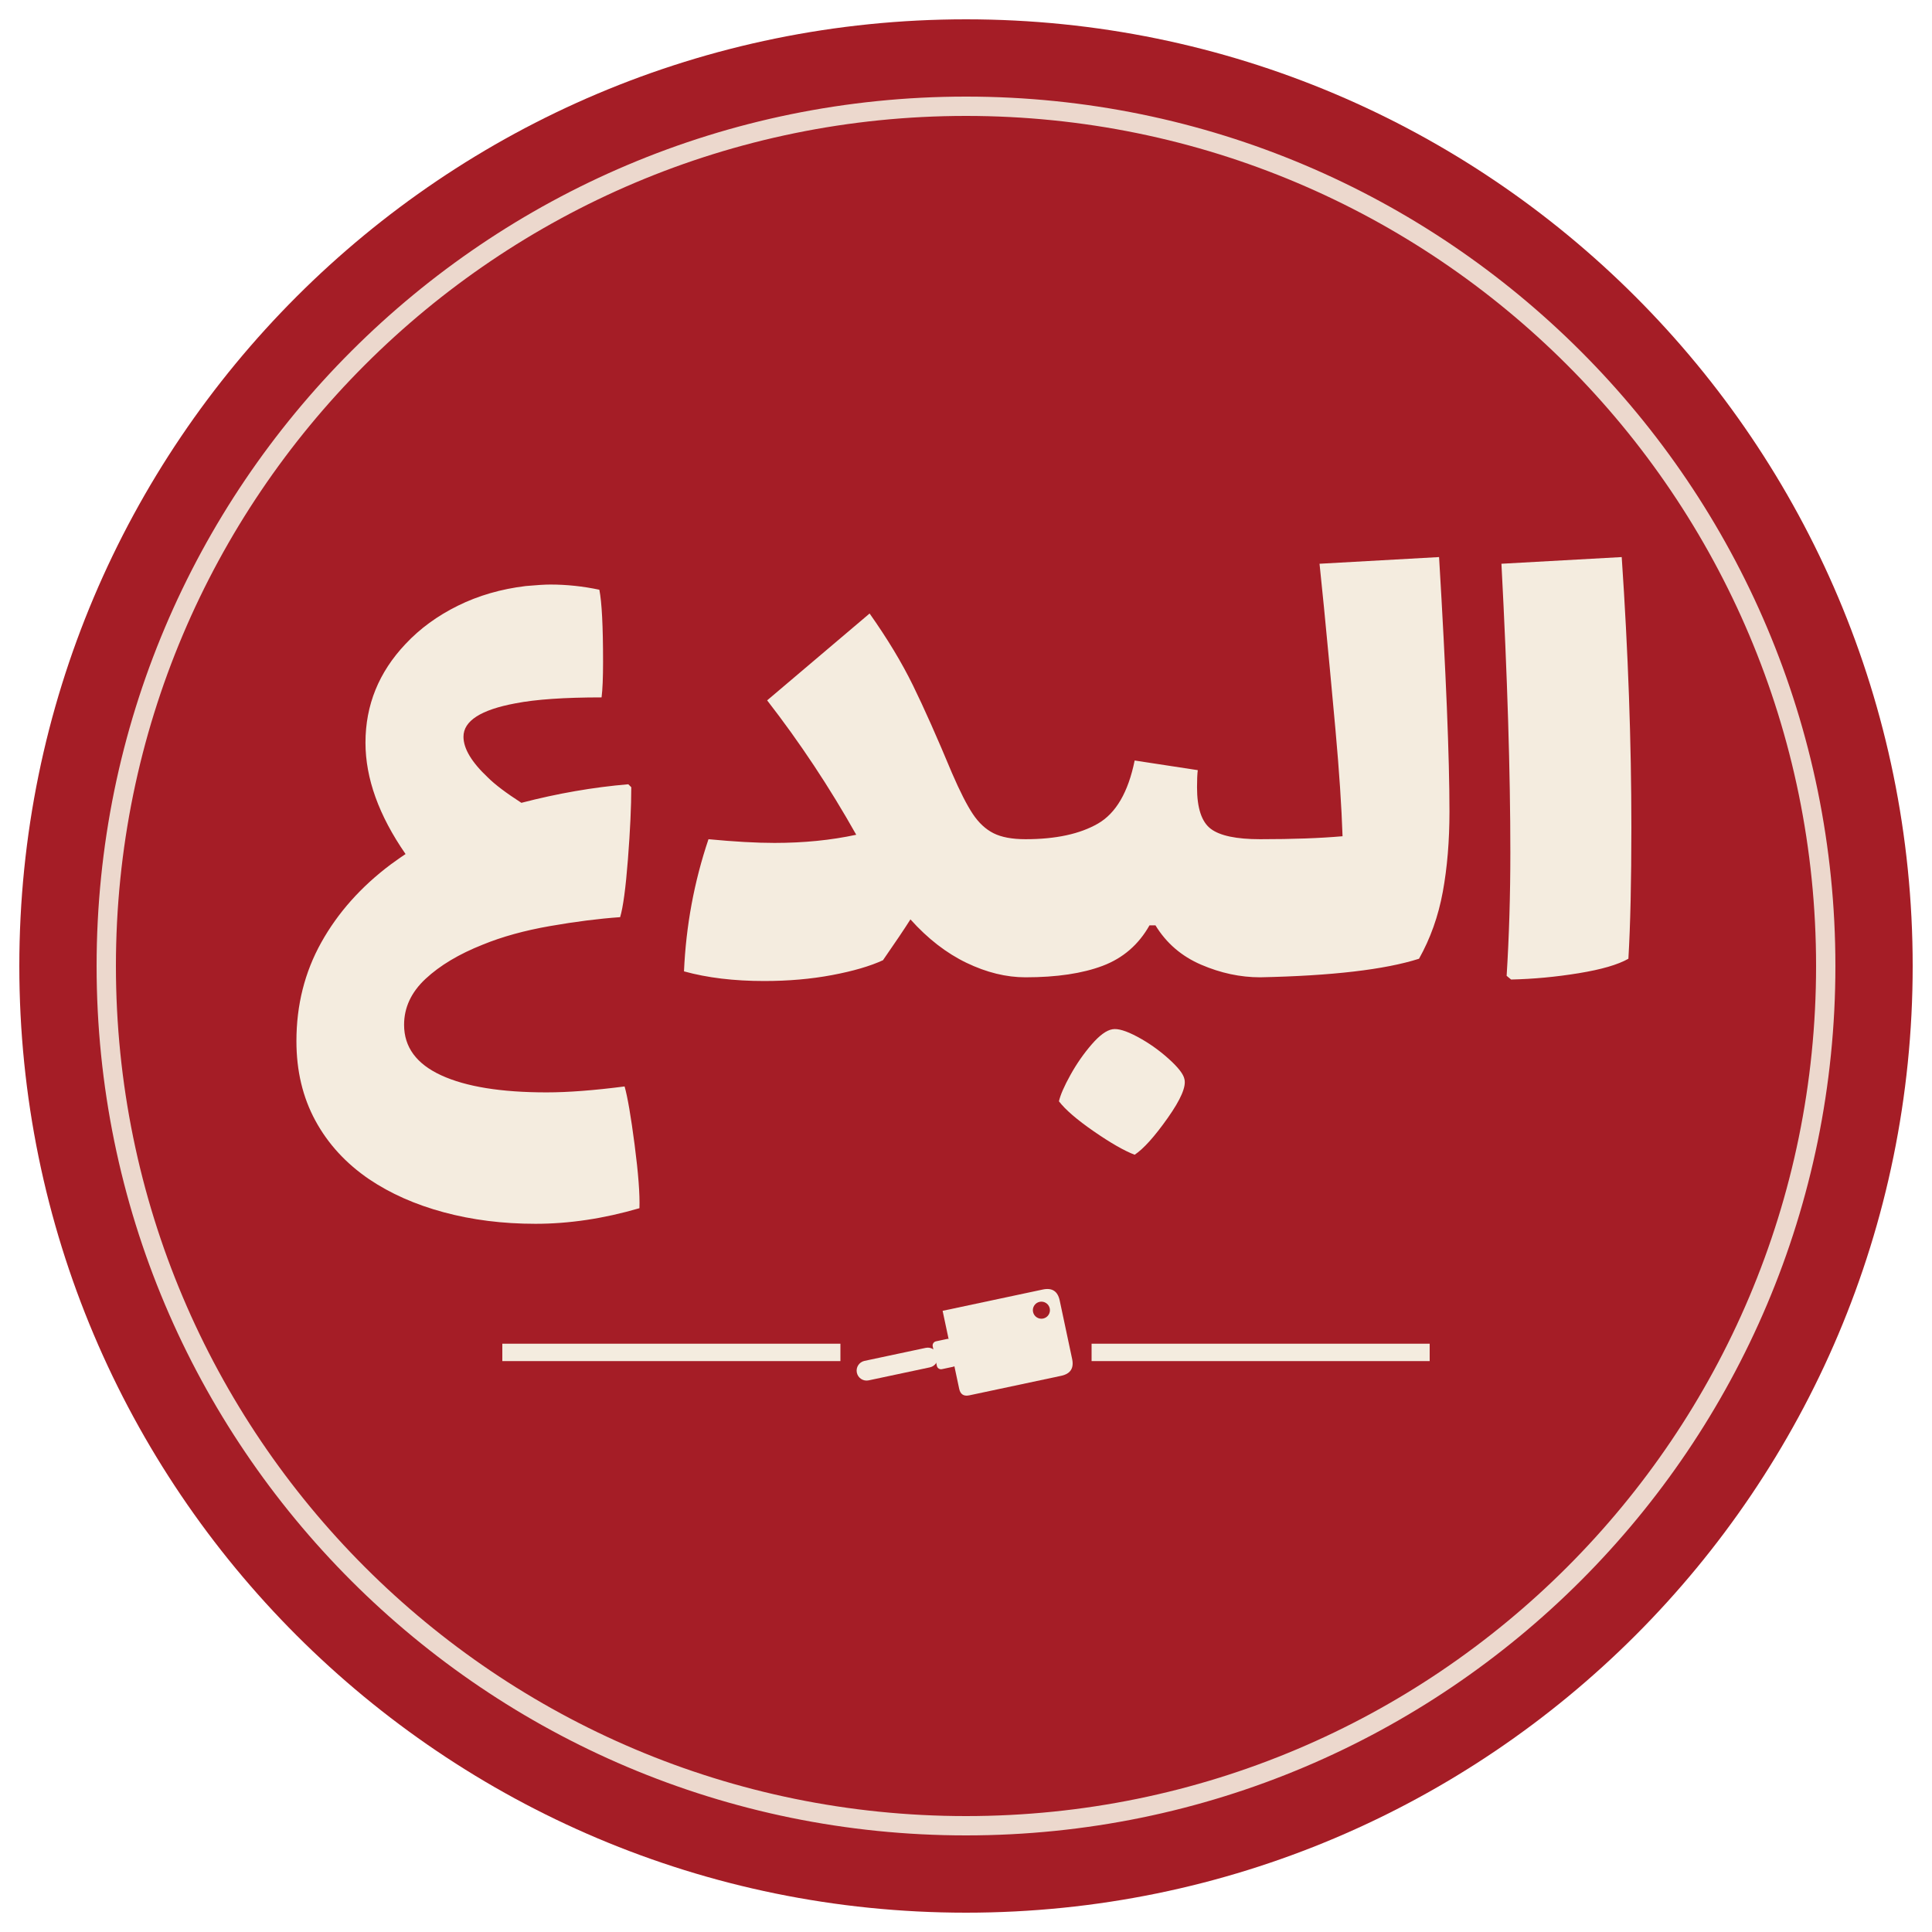
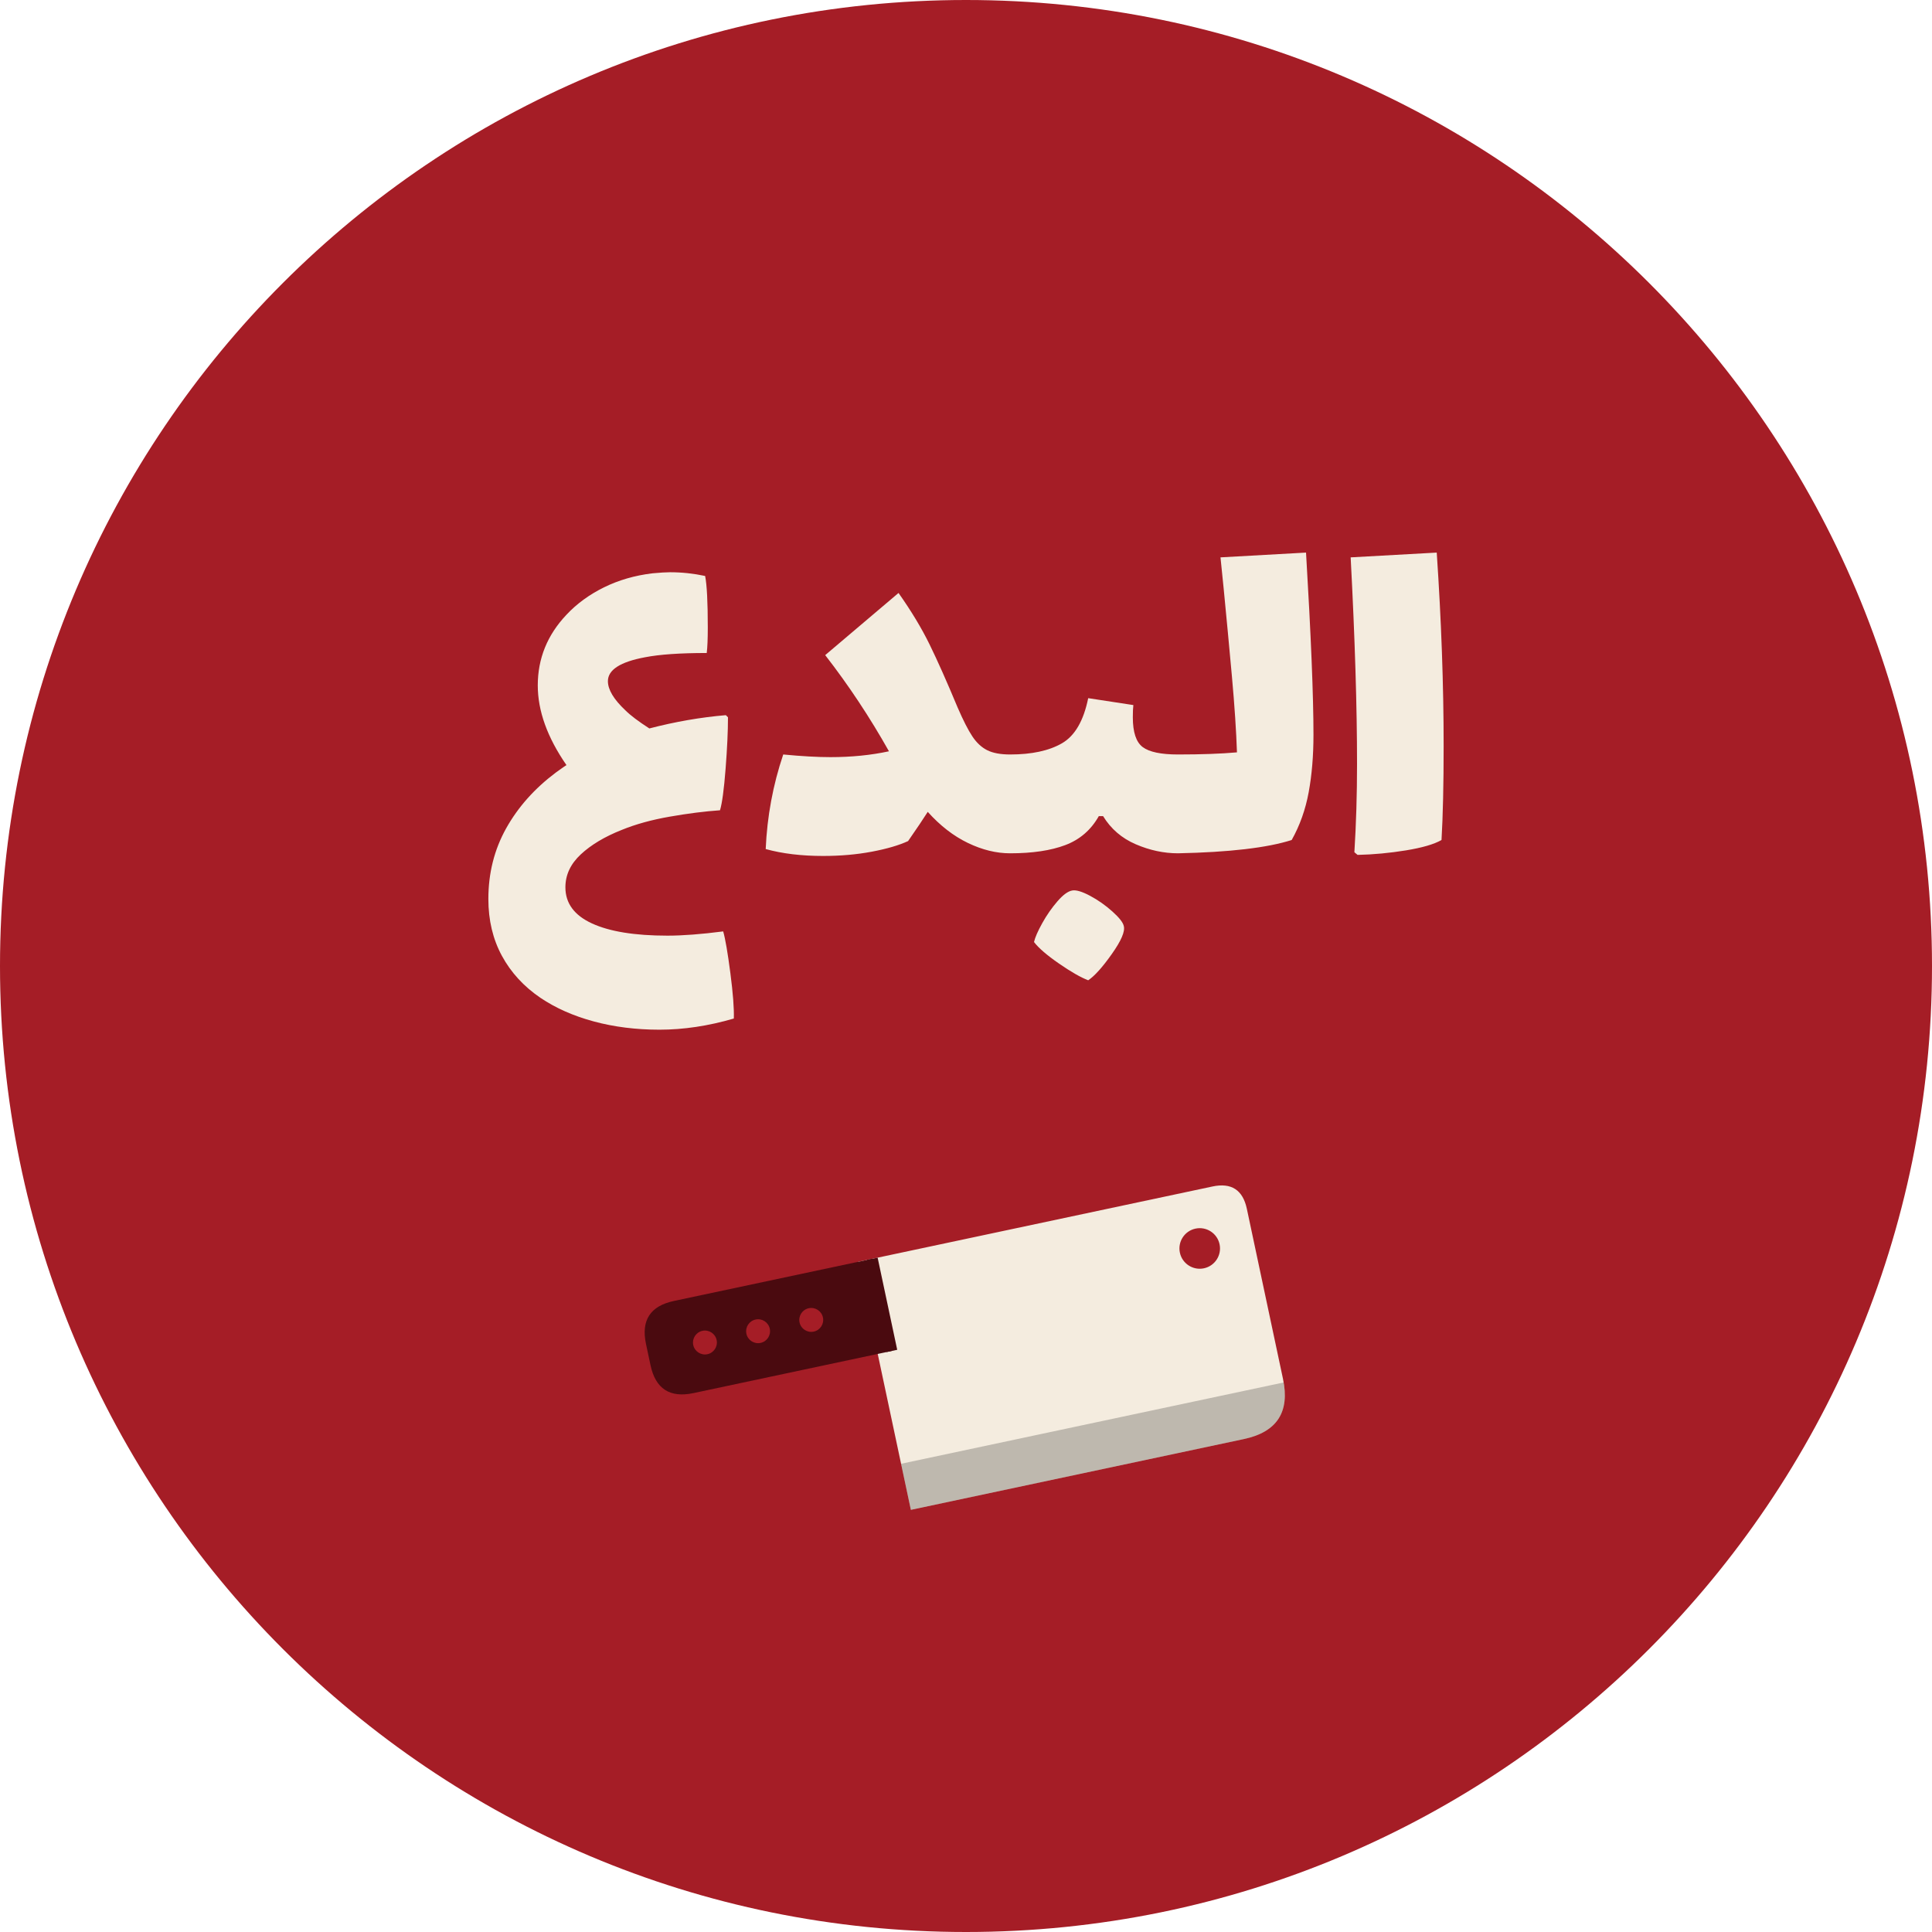
- <svg xmlns="http://www.w3.org/2000/svg" viewBox="0 0 200 200" width="200" height="200" role="img" aria-label="Albada">
-   <circle cx="100" cy="100" r="98" fill="#A51D26" />
-   <circle cx="100" cy="100" r="89" fill="none" stroke="#F4ECDF" stroke-width="2" opacity=".9" />
-   <path transform="translate(28.38 101.17) scale(0.8734)" fill="#F4ECDF" d="M43.296 27.368Q36.96 29.216 30.976 29.216Q25.168 29.216 20.108 27.852Q15.048 26.488 11.264 23.936Q7.128 21.12 4.884 16.984Q2.64 12.848 2.64 7.568Q2.64 1.144 5.588 -4.136Q8.536 -9.416 13.816 -13.376Q15.4 -14.52 15.576 -14.608Q10.824 -21.472 10.824 -27.808Q10.824 -34.496 15.576 -39.512Q18.128 -42.24 21.78 -44.044Q25.432 -45.848 29.832 -46.376Q31.768 -46.552 32.736 -46.552Q35.64 -46.552 38.544 -45.936Q38.984 -43.736 38.984 -37.4Q38.984 -34.584 38.808 -33.176Q32.208 -33.176 28.6 -32.472Q22.44 -31.328 22.44 -28.512Q22.44 -26.4 25.344 -23.672Q26.576 -22.44 29.304 -20.68Q35.728 -22.352 41.976 -22.88L42.328 -22.528Q42.328 -19.096 41.932 -13.992Q41.536 -8.888 41.008 -7.128Q37.224 -6.864 32.692 -6.072Q28.16 -5.28 24.728 -3.872Q20.504 -2.2 17.952 0.176Q15.4 2.552 15.4 5.632Q15.4 9.592 19.8 11.616Q24.2 13.64 32.296 13.64Q36.08 13.64 41.536 12.936Q42.064 14.784 42.724 19.844Q43.384 24.904 43.296 27.368Z M91.432 -8.184Q91.432 -3.96 90.904 -1.98Q90.376 0.0 89.056 0.0Q85.624 0.0 82.06 -1.716Q78.496 -3.432 75.416 -6.864Q74.36 -5.192 72.16 -2.024Q69.872 -0.968 66.132 -0.264Q62.392 0.44 58.08 0.44Q52.712 0.44 48.576 -0.704Q48.928 -8.8 51.48 -16.368Q56.056 -15.928 59.312 -15.928Q64.504 -15.928 68.992 -16.896Q64.24 -25.344 58.432 -32.824L70.576 -43.12Q73.744 -38.632 75.724 -34.584Q77.704 -30.536 80.344 -24.2Q81.752 -20.944 82.808 -19.36Q83.864 -17.776 85.272 -17.072Q86.68 -16.368 89.056 -16.368Q90.464 -16.368 90.948 -14.344Q91.432 -12.32 91.432 -8.184Z M119.24 -8.184Q119.24 -3.96 118.712 -1.98Q118.184 0.0 116.864 0.0Q113.344 0.0 109.868 -1.496Q106.392 -2.992 104.456 -6.16H103.752Q101.816 -2.728 98.208 -1.364Q94.6 0.0 89.056 0.0Q87.736 0.0 87.208 -1.98Q86.68 -3.96 86.68 -8.184Q86.68 -12.32 87.164 -14.344Q87.648 -16.368 89.056 -16.368Q94.424 -16.368 97.636 -18.216Q100.848 -20.064 101.992 -25.696L109.472 -24.552Q109.384 -23.848 109.384 -22.528Q109.384 -18.832 111.012 -17.6Q112.64 -16.368 116.864 -16.368Q118.272 -16.368 118.756 -14.344Q119.24 -12.32 119.24 -8.184ZM93.016 14.696Q93.28 13.552 94.38 11.572Q95.48 9.592 96.888 7.964Q98.296 6.336 99.352 6.16Q100.32 5.984 102.3 7.04Q104.28 8.096 105.996 9.636Q107.712 11.176 107.888 12.056Q108.24 13.376 105.908 16.676Q103.576 19.976 101.992 21.032Q100.144 20.328 97.152 18.26Q94.16 16.192 93.016 14.696Z M139.304 -19.624Q139.304 -14.432 138.512 -10.12Q137.72 -5.808 135.696 -2.2Q129.624 -0.264 116.864 0.0Q115.544 0.0 115.016 -1.98Q114.488 -3.96 114.488 -8.184Q114.488 -12.32 114.972 -14.344Q115.456 -16.368 116.864 -16.368Q122.672 -16.368 126.632 -16.72Q126.456 -22.0 125.796 -29.304Q125.136 -36.608 124.432 -43.824L123.904 -49.016L138.072 -49.808Q139.304 -29.216 139.304 -19.624Z M146.08 -0.176Q146.52 -7.216 146.52 -14.784Q146.52 -28.952 145.464 -49.016L159.72 -49.808Q160.864 -32.912 160.864 -17.776Q160.864 -8.184 160.512 -2.2Q158.664 -1.144 154.616 -0.484Q150.568 0.176 146.608 0.264Z " />
-   <rect x="52" y="139.1" width="35" height="1.8" fill="#F4ECDF" />
-   <rect x="113" y="139.1" width="35" height="1.8" fill="#F4ECDF" />
-   <g transform="translate(100 140) scale(0.1473) rotate(-12)" fill="#F4ECDF">
-     <path d="M-10 -32 H62 Q72 -32 72 -22 V20 Q72 30 62 30 H-4 Q-10 30 -10 24 Z" />
-     <circle cx="58" cy="-18" r="6" fill="#A51D26" />
-     <rect x="-22" y="-12" width="14" height="20" rx="3" />
-     <rect x="-78" y="-9" width="58" height="14" rx="7" />
+ <svg xmlns="http://www.w3.org/2000/svg" viewBox="0 0 1200 1200" width="1200" height="1200" role="img" aria-label="Albada">
+   <circle cx="600" cy="600" r="600" fill="#A51D26" />
+   <path transform="translate(293.43 530.00)" fill="#F4ECDF" d="M162.36 102.63Q138.6 109.56 116.16 109.56Q94.38 109.56 75.405 104.445Q56.43 99.33 42.24 89.76Q26.73 79.2 18.315 63.69Q9.9 48.18 9.9 28.38Q9.9 4.29 20.955 -15.51Q32.01 -35.31 51.81 -50.16Q57.75 -54.45 58.41 -54.78Q40.59 -80.52 40.59 -104.28Q40.59 -129.36 58.41 -148.17Q67.98 -158.4 81.675 -165.165Q95.37 -171.93 111.87 -173.91Q119.13 -174.57 122.76 -174.57Q133.65 -174.57 144.54 -172.26Q146.19 -164.01 146.19 -140.25Q146.19 -129.69 145.53 -124.41Q120.78 -124.41 107.25 -121.77Q84.15 -117.48 84.15 -106.92Q84.15 -99.0 95.04 -88.77Q99.66 -84.15 109.89 -77.55Q133.98 -83.82 157.41 -85.8L158.73 -84.48Q158.73 -71.61 157.245 -52.47Q155.76 -33.33 153.78 -26.73Q139.59 -25.74 122.595 -22.77Q105.6 -19.8 92.73 -14.52Q76.89 -8.25 67.32 0.66Q57.75 9.57 57.75 21.12Q57.75 35.97 74.25 43.56Q90.75 51.15 121.11 51.15Q135.3 51.15 155.76 48.51Q157.74 55.44 160.215 74.415Q162.69 93.39 162.36 102.63Z M342.87 -30.69Q342.87 -14.85 340.89 -7.425Q338.91 0.0 333.96 0.0Q321.09 0.0 307.725 -6.435Q294.36 -12.87 282.81 -25.74Q278.85 -19.47 270.6 -7.59Q262.02 -3.63 247.995 -0.99Q233.97 1.65 217.8 1.65Q197.67 1.65 182.16 -2.64Q183.48 -33.0 193.05 -61.38Q210.21 -59.73 222.42 -59.73Q241.89 -59.73 258.72 -63.36Q240.9 -95.04 219.12 -123.09L264.66 -161.7Q276.54 -144.87 283.965 -129.69Q291.39 -114.51 301.29 -90.75Q306.57 -78.54 310.53 -72.6Q314.49 -66.66 319.77 -64.02Q325.05 -61.38 333.96 -61.38Q339.24 -61.38 341.055 -53.79Q342.87 -46.2 342.87 -30.69Z M447.15 -30.69Q447.15 -14.85 445.17 -7.425Q443.19 0.0 438.24 0.0Q425.04 0.0 412.005 -5.61Q398.97 -11.22 391.71 -23.1H389.07Q381.81 -10.23 368.28 -5.115Q354.75 0.0 333.96 0.0Q329.01 0.0 327.03 -7.425Q325.05 -14.85 325.05 -30.69Q325.05 -46.2 326.865 -53.79Q328.68 -61.38 333.96 -61.38Q354.09 -61.38 366.135 -68.31Q378.18 -75.24 382.47 -96.36L410.52 -92.07Q410.19 -89.43 410.19 -84.48Q410.19 -70.62 416.295 -66.0Q422.4 -61.38 438.24 -61.38Q443.52 -61.38 445.335 -53.79Q447.15 -46.2 447.15 -30.69ZM348.81 55.11Q349.8 50.82 353.925 43.395Q358.05 35.97 363.33 29.865Q368.61 23.76 372.57 23.1Q376.2 22.44 383.625 26.4Q391.05 30.36 397.485 36.135Q403.92 41.91 404.58 45.21Q405.9 50.16 397.155 62.535Q388.41 74.91 382.47 78.87Q375.54 76.23 364.32 68.475Q353.1 60.72 348.81 55.11Z M522.39 -73.59Q522.39 -54.12 519.42 -37.95Q516.45 -21.78 508.86 -8.25Q486.09 -0.99 438.24 0.0Q433.29 0.0 431.31 -7.425Q429.33 -14.85 429.33 -30.69Q429.33 -46.2 431.145 -53.79Q432.96 -61.38 438.24 -61.38Q460.02 -61.38 474.87 -62.7Q474.21 -82.5 471.735 -109.89Q469.26 -137.28 466.62 -164.34L464.64 -183.81L517.77 -186.78Q522.39 -109.56 522.39 -73.59Z M547.8 -0.66Q549.45 -27.06 549.45 -55.44Q549.45 -108.57 545.49 -183.81L598.95 -186.78Q603.24 -123.42 603.24 -66.66Q603.24 -30.69 601.92 -8.25Q594.99 -4.29 579.81 -1.815Q564.63 0.66 549.78 0.99Z" />
+   <g transform="translate(600.0 850.0) rotate(-12) scale(2.25) translate(-23 -35)">
+     <path d="M0 0 H100 Q108 0 108 8 V56 Q108 70 94 70 H0 Z M87.4 16 a5.6 5.6 0 1 0 11.2 0 a5.6 5.6 0 1 0 -11.2 0 Z" fill="#F4ECDF" fill-rule="evenodd" />
+     <path d="M0 57 H108 V56 Q108 70 94 70 H0 Z" fill="#000" opacity="0.22" />
+     <path d="M-52 0 H4 V26 H-52 Q-62 26 -62 16 V10 Q-62 0 -52 0 Z M-49.3 13 a3.3 3.3 0 1 0 6.6 0 a3.3 3.3 0 1 0 -6.6 0 Z M-34.3 13 a3.3 3.3 0 1 0 6.6 0 a3.3 3.3 0 1 0 -6.6 0 Z M-19.3 13 a3.3 3.3 0 1 0 6.6 0 a3.3 3.3 0 1 0 -6.6 0 Z" fill="#4A0A0F" fill-rule="evenodd" />
+     <path d="M4 0 V26" stroke="#4A0A0F" stroke-width="3" />
  </g>
</svg>
